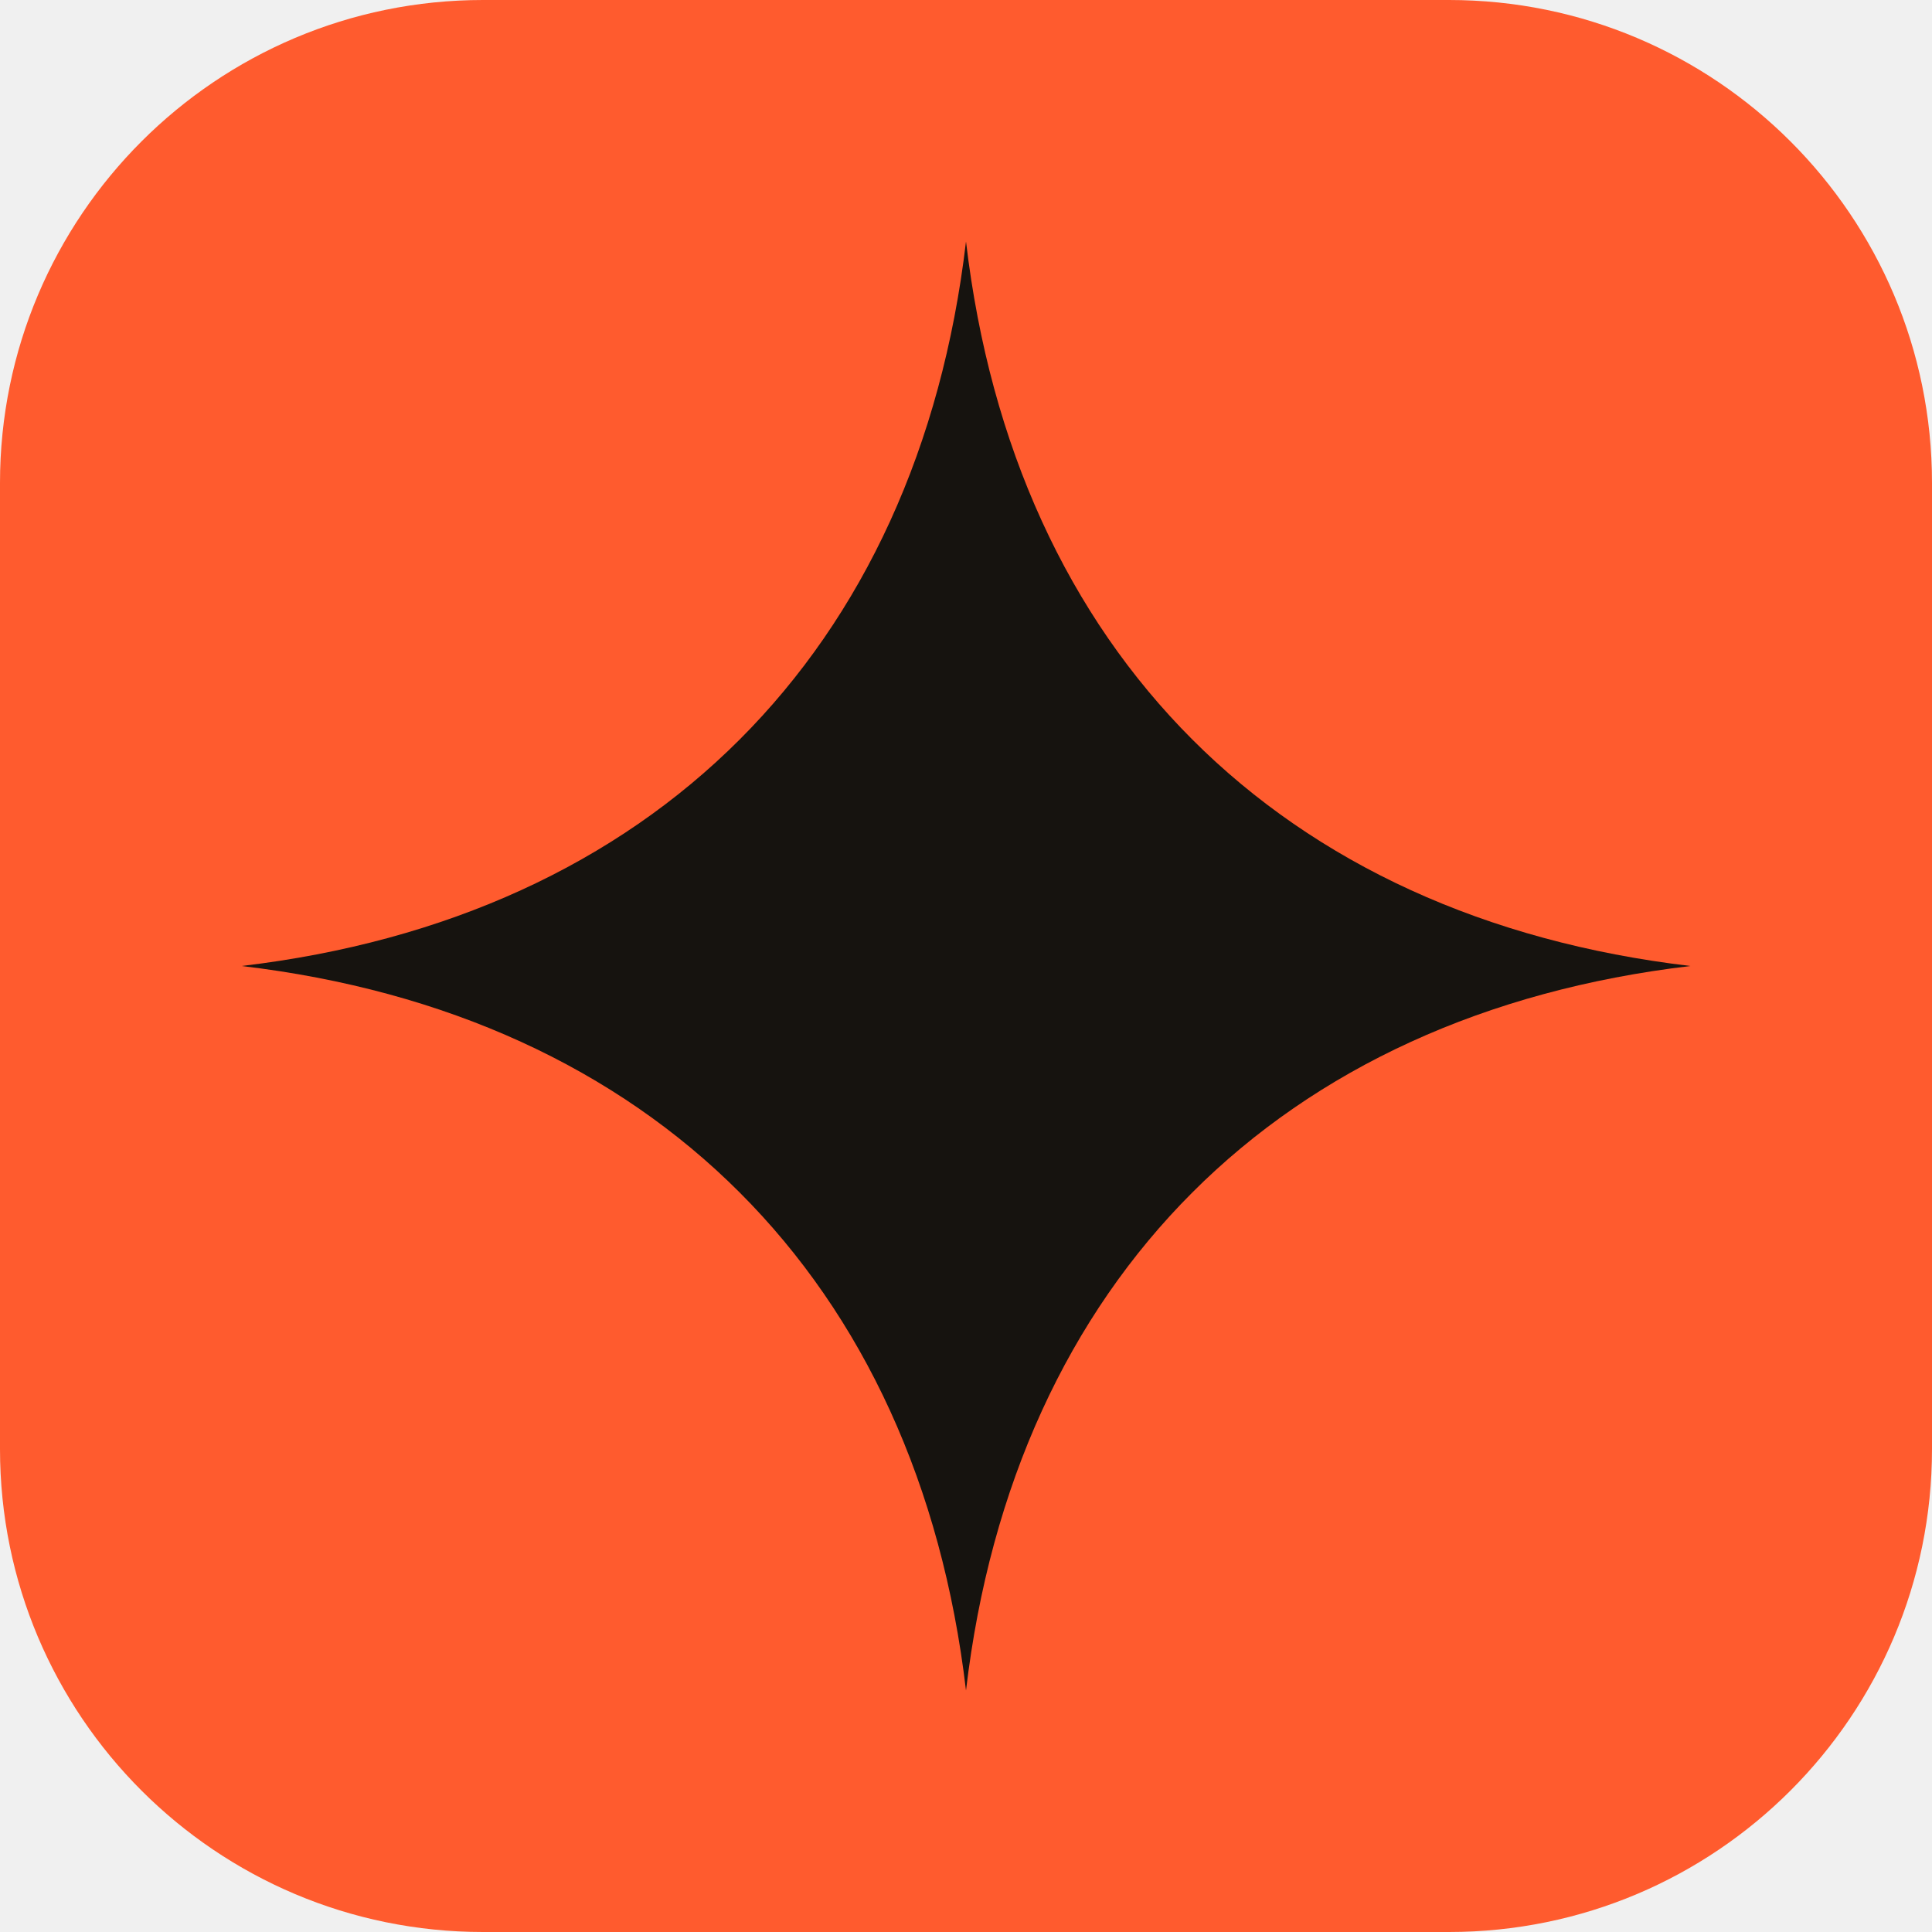
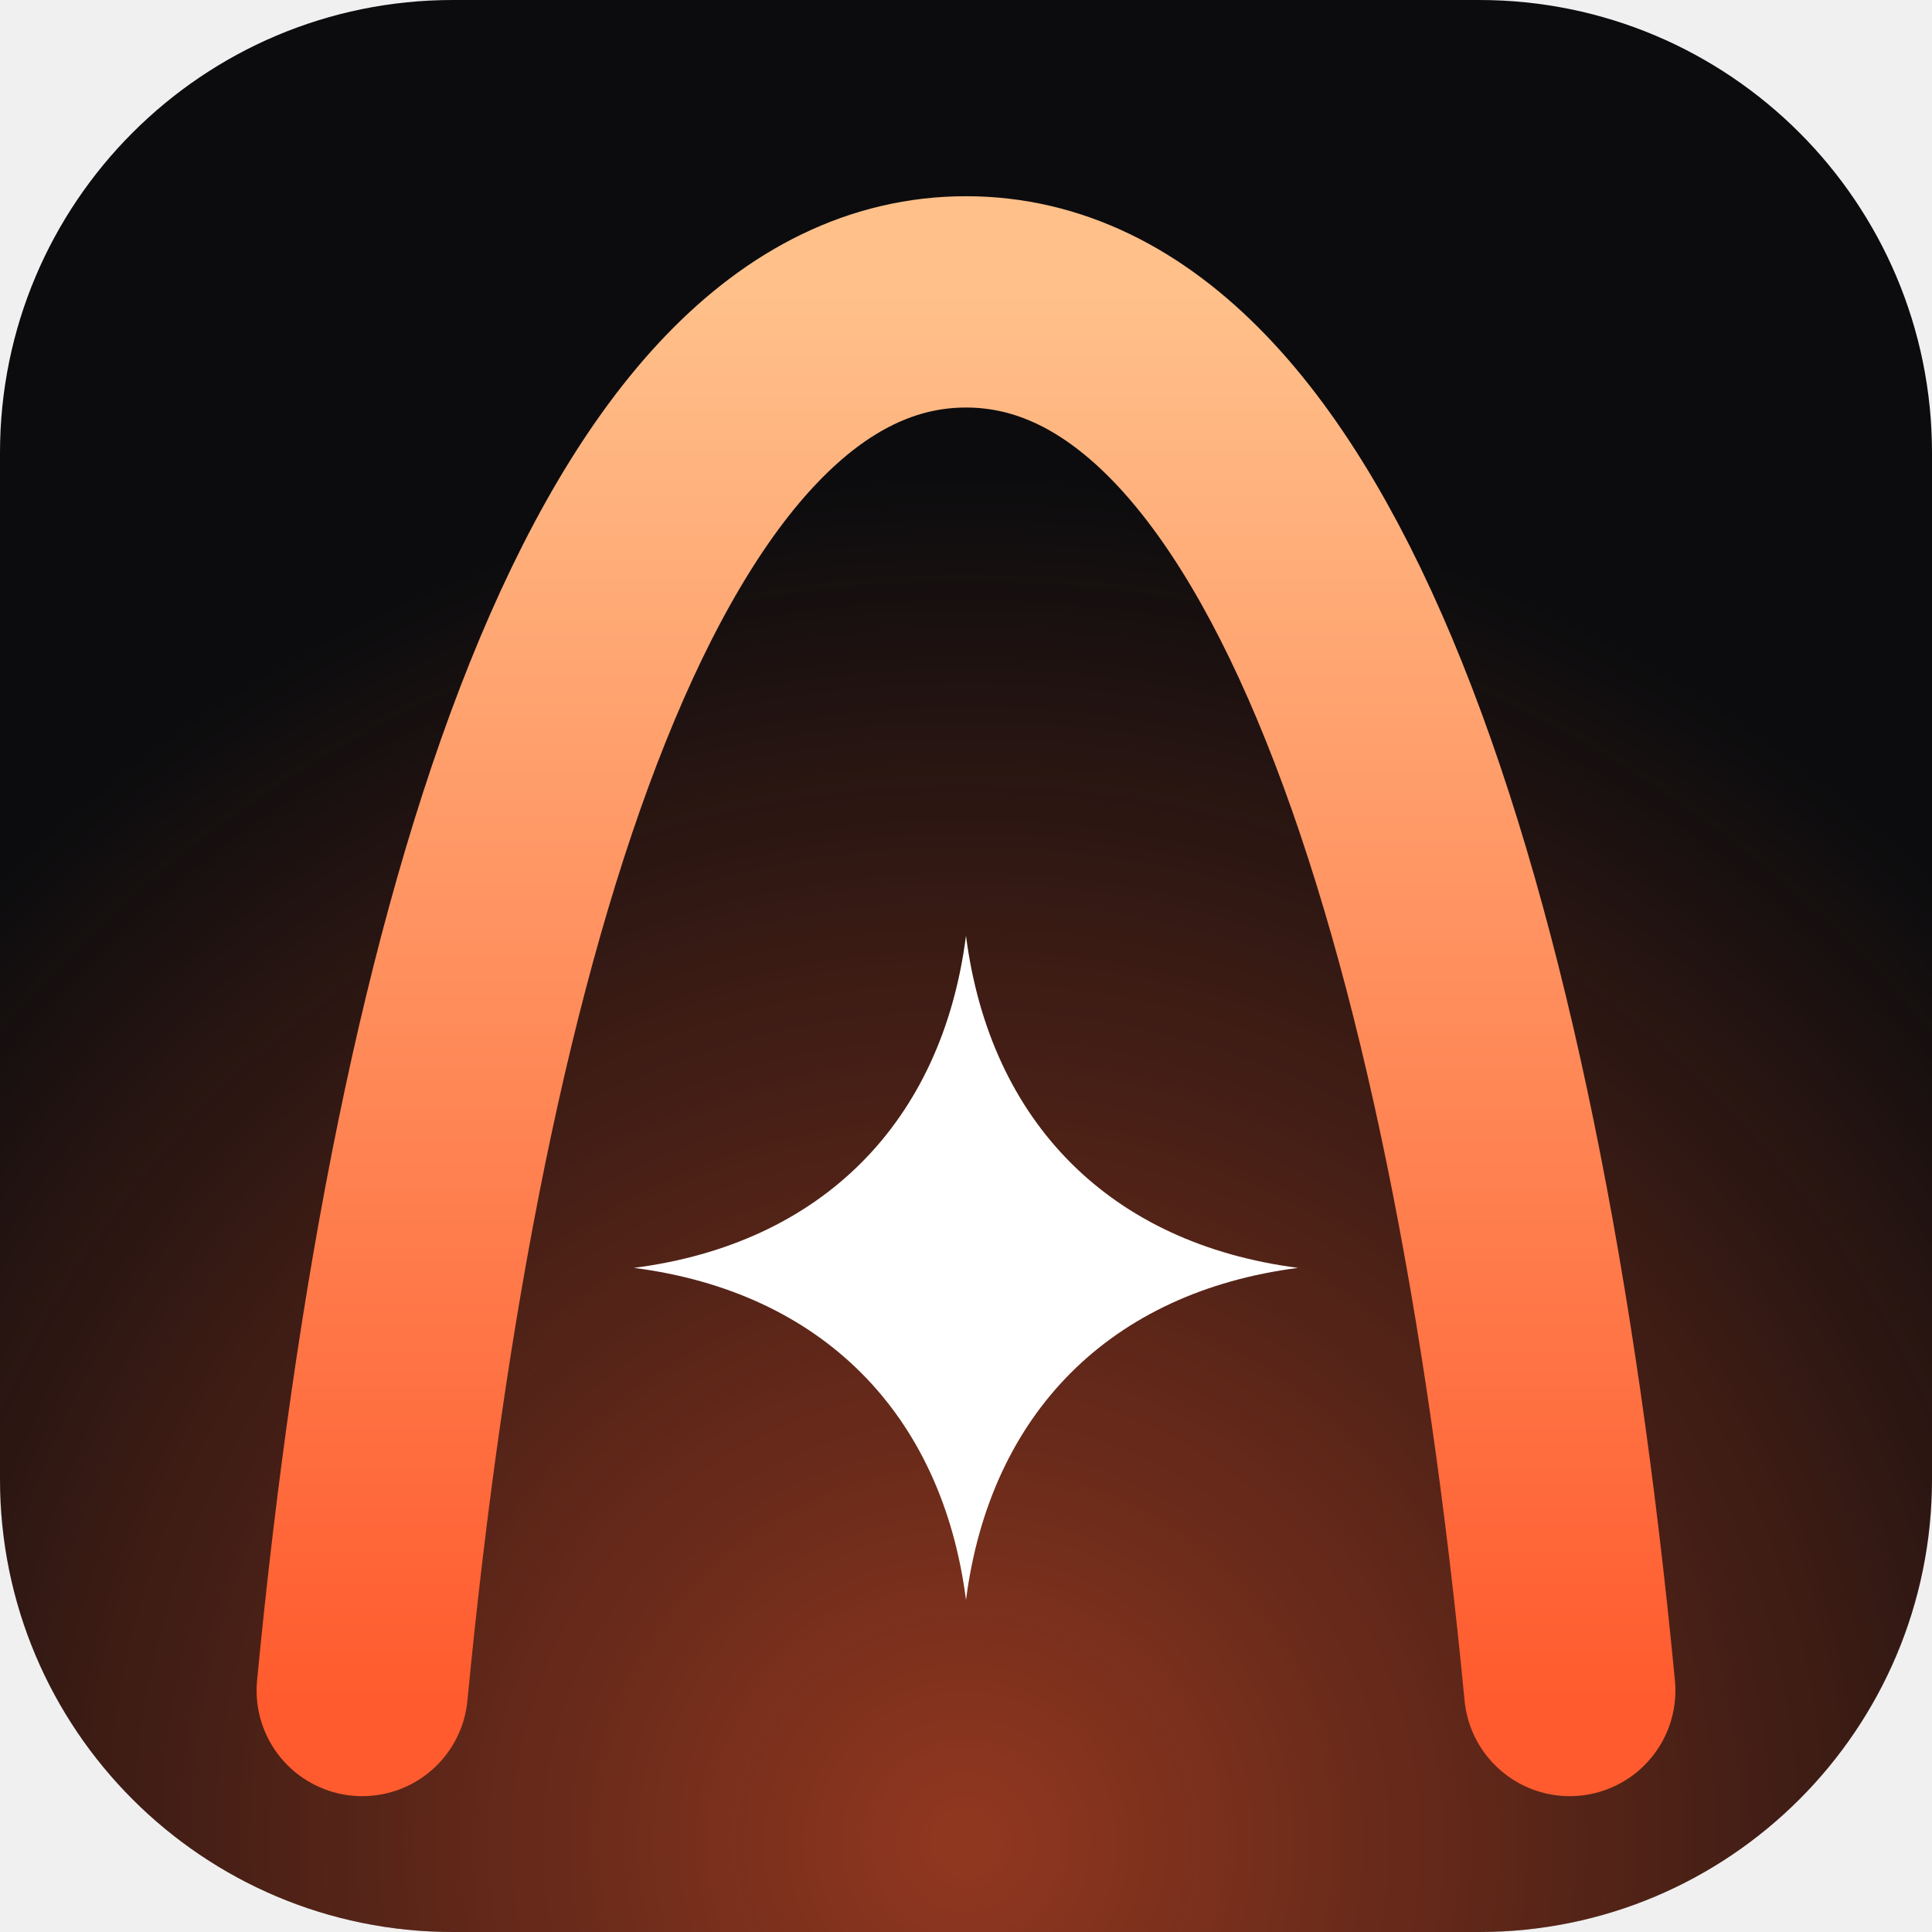
<svg xmlns="http://www.w3.org/2000/svg" viewBox="0 0 64 64">
-   <style>path{fill:#16130f}@media (prefers-color-scheme:dark){path{fill:#ece7de}}</style>
-   <rect width="64" height="64" rx="16" fill="#ff5b2e" />
-   <path d="M32 8c1.6 13.6 10.4 22.4 24 24-13.6 1.6-22.4 10.4-24 24-1.6-13.6-10.4-22.4-24-24 13.6-1.6 22.4-10.4 24-24z" />
+   <defs>
+     <linearGradient id="arch" x1="0" y1="0" x2="0" y2="1">
+       <stop offset="0" stop-color="#ffc08a" />
+       <stop offset="1" stop-color="#ff5b2e" />
+     </linearGradient>
+     <radialGradient id="glow" cx=".5" cy=".95" r=".7">
+       <stop offset="0" stop-color="#ff5b2e" stop-opacity=".55" />
+       <stop offset="1" stop-color="#ff5b2e" stop-opacity="0" />
+     </radialGradient>
+   </defs>
+   <rect width="64" height="64" rx="15" fill="#0c0c0e" />
+   <rect width="64" height="64" rx="15" fill="url(#glow)" />
+   <path d="M12 56C14.5 30 21 10 32 10s17.5 20 20 46" fill="none" stroke="url(#arch)" stroke-width="7" stroke-linecap="round" />
+   <path d="M32 31c.8 6.2 4.8 10.2 11 11-6.2.8-10.2 4.8-11 11-.8-6.2-4.8-10.2-11-11 6.2-.8 10.2-4.8 11-11z" fill="#fff" />
</svg>
